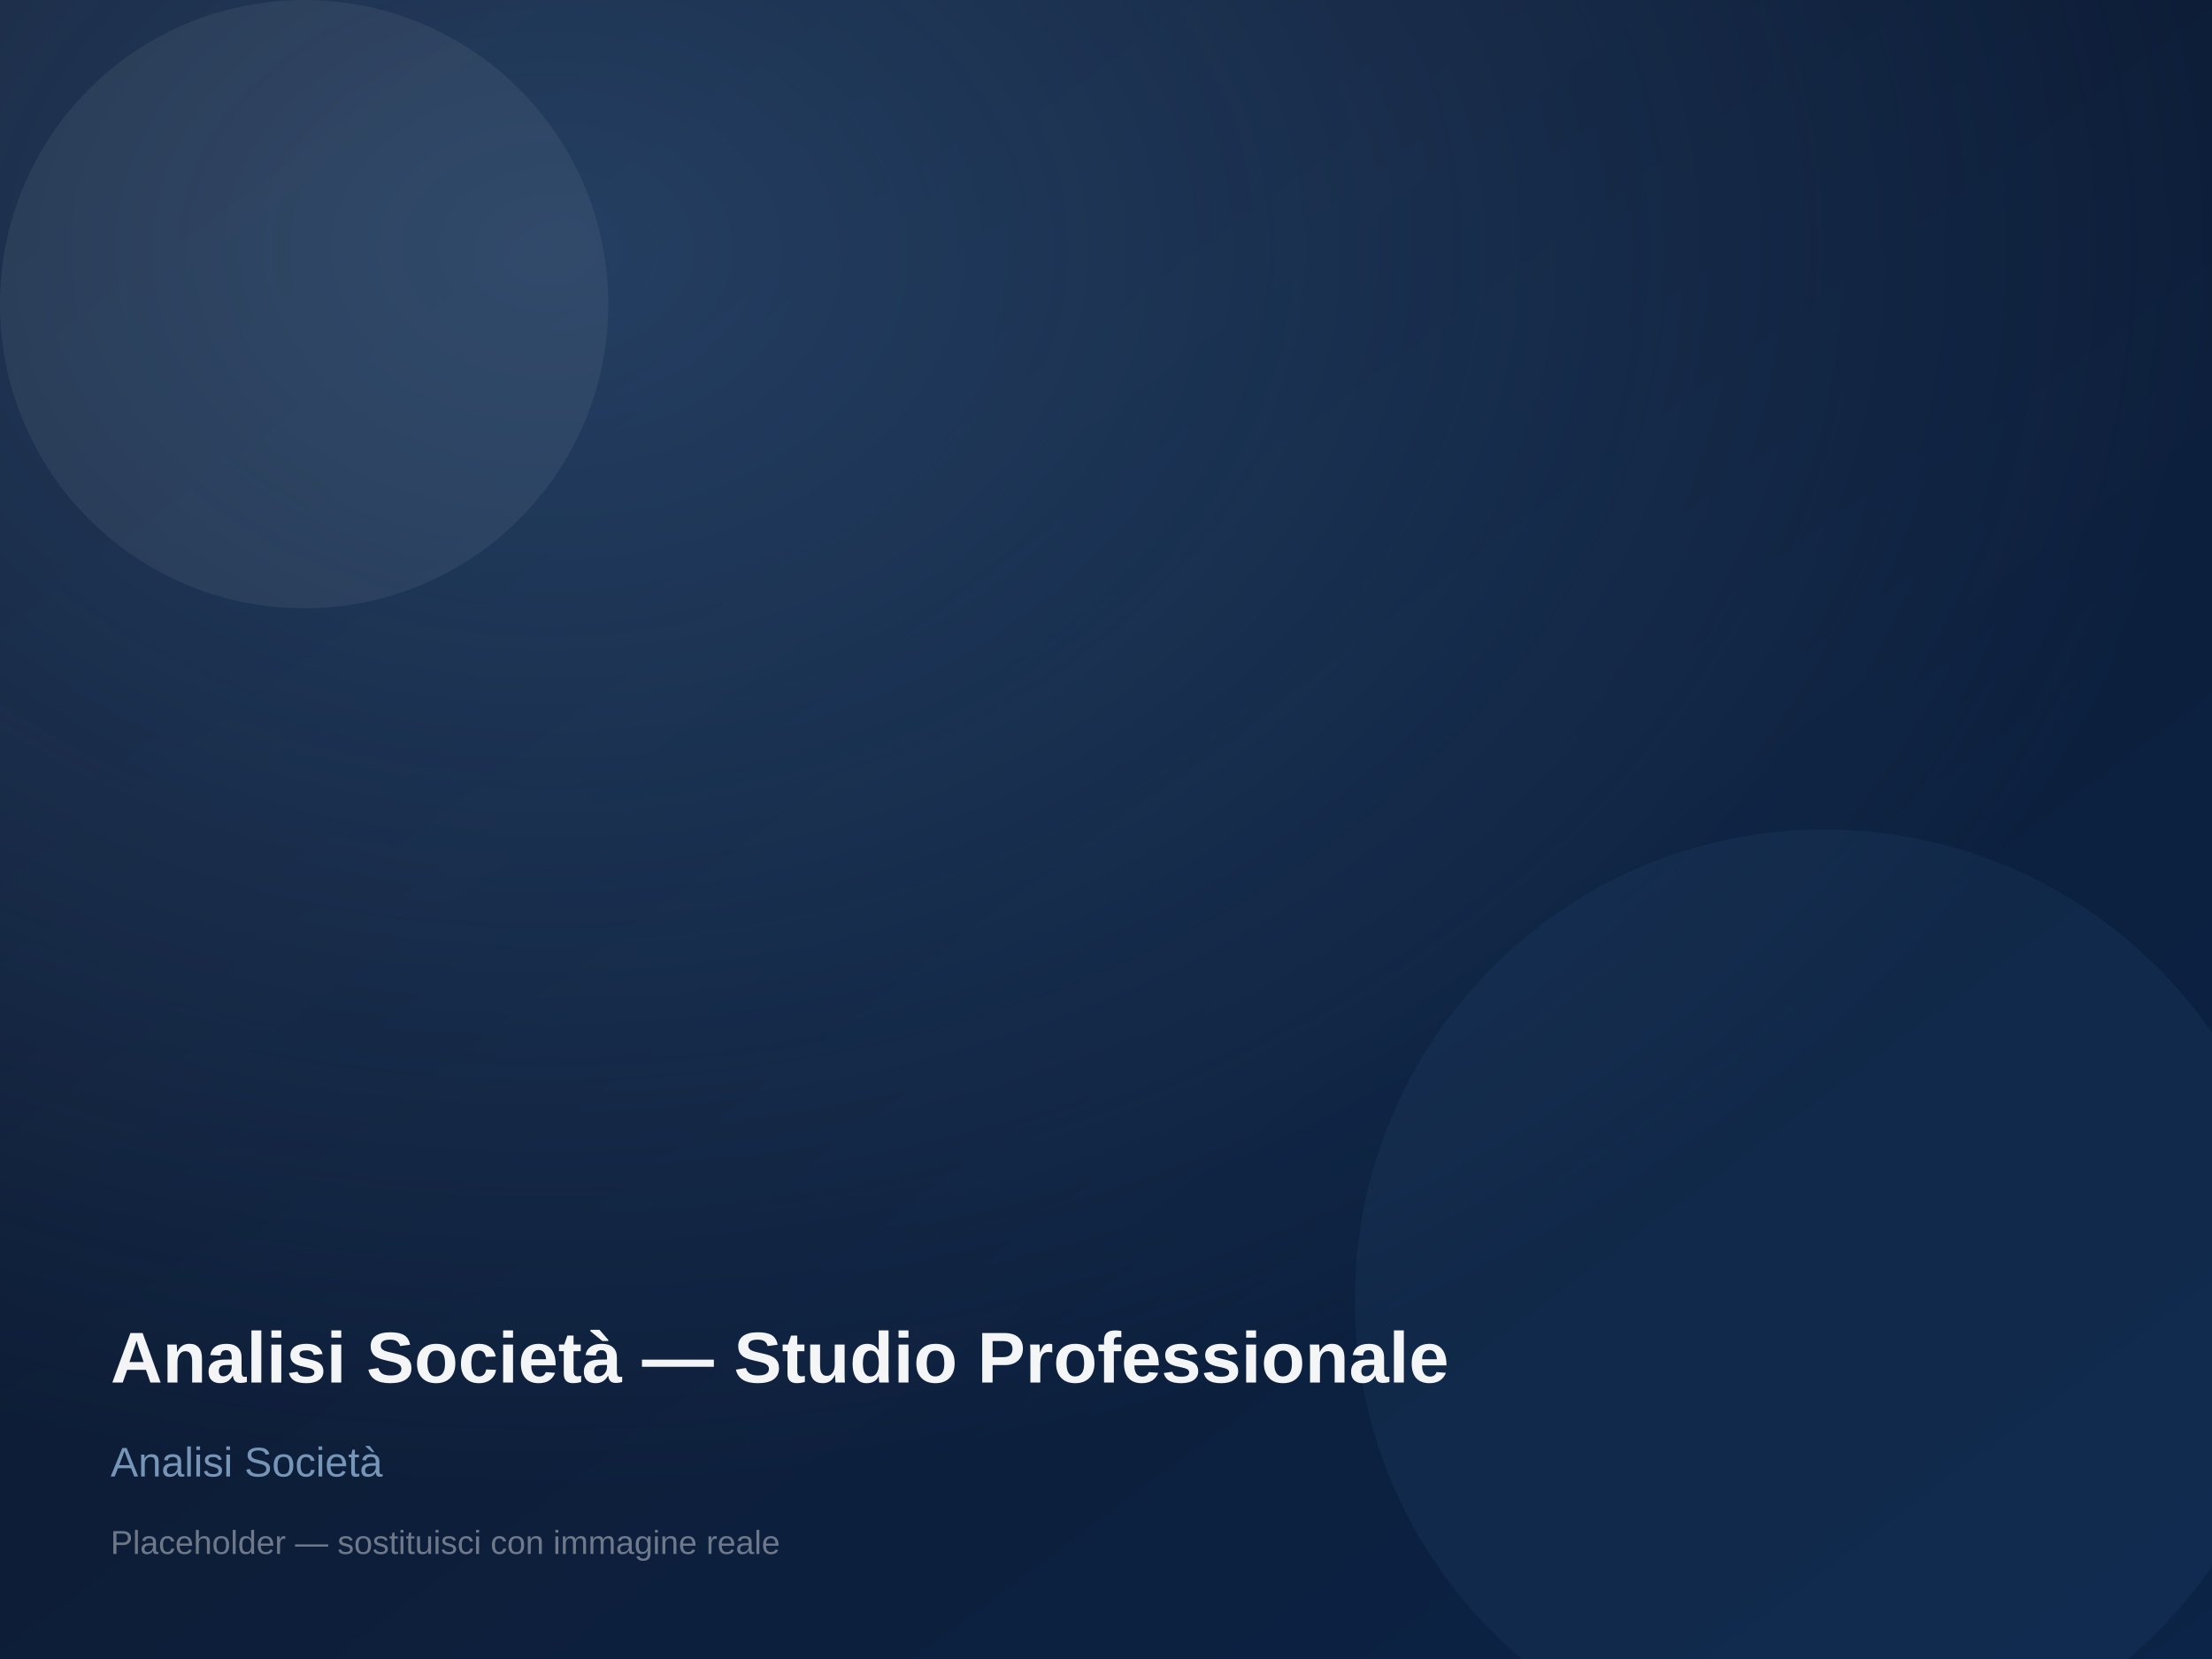
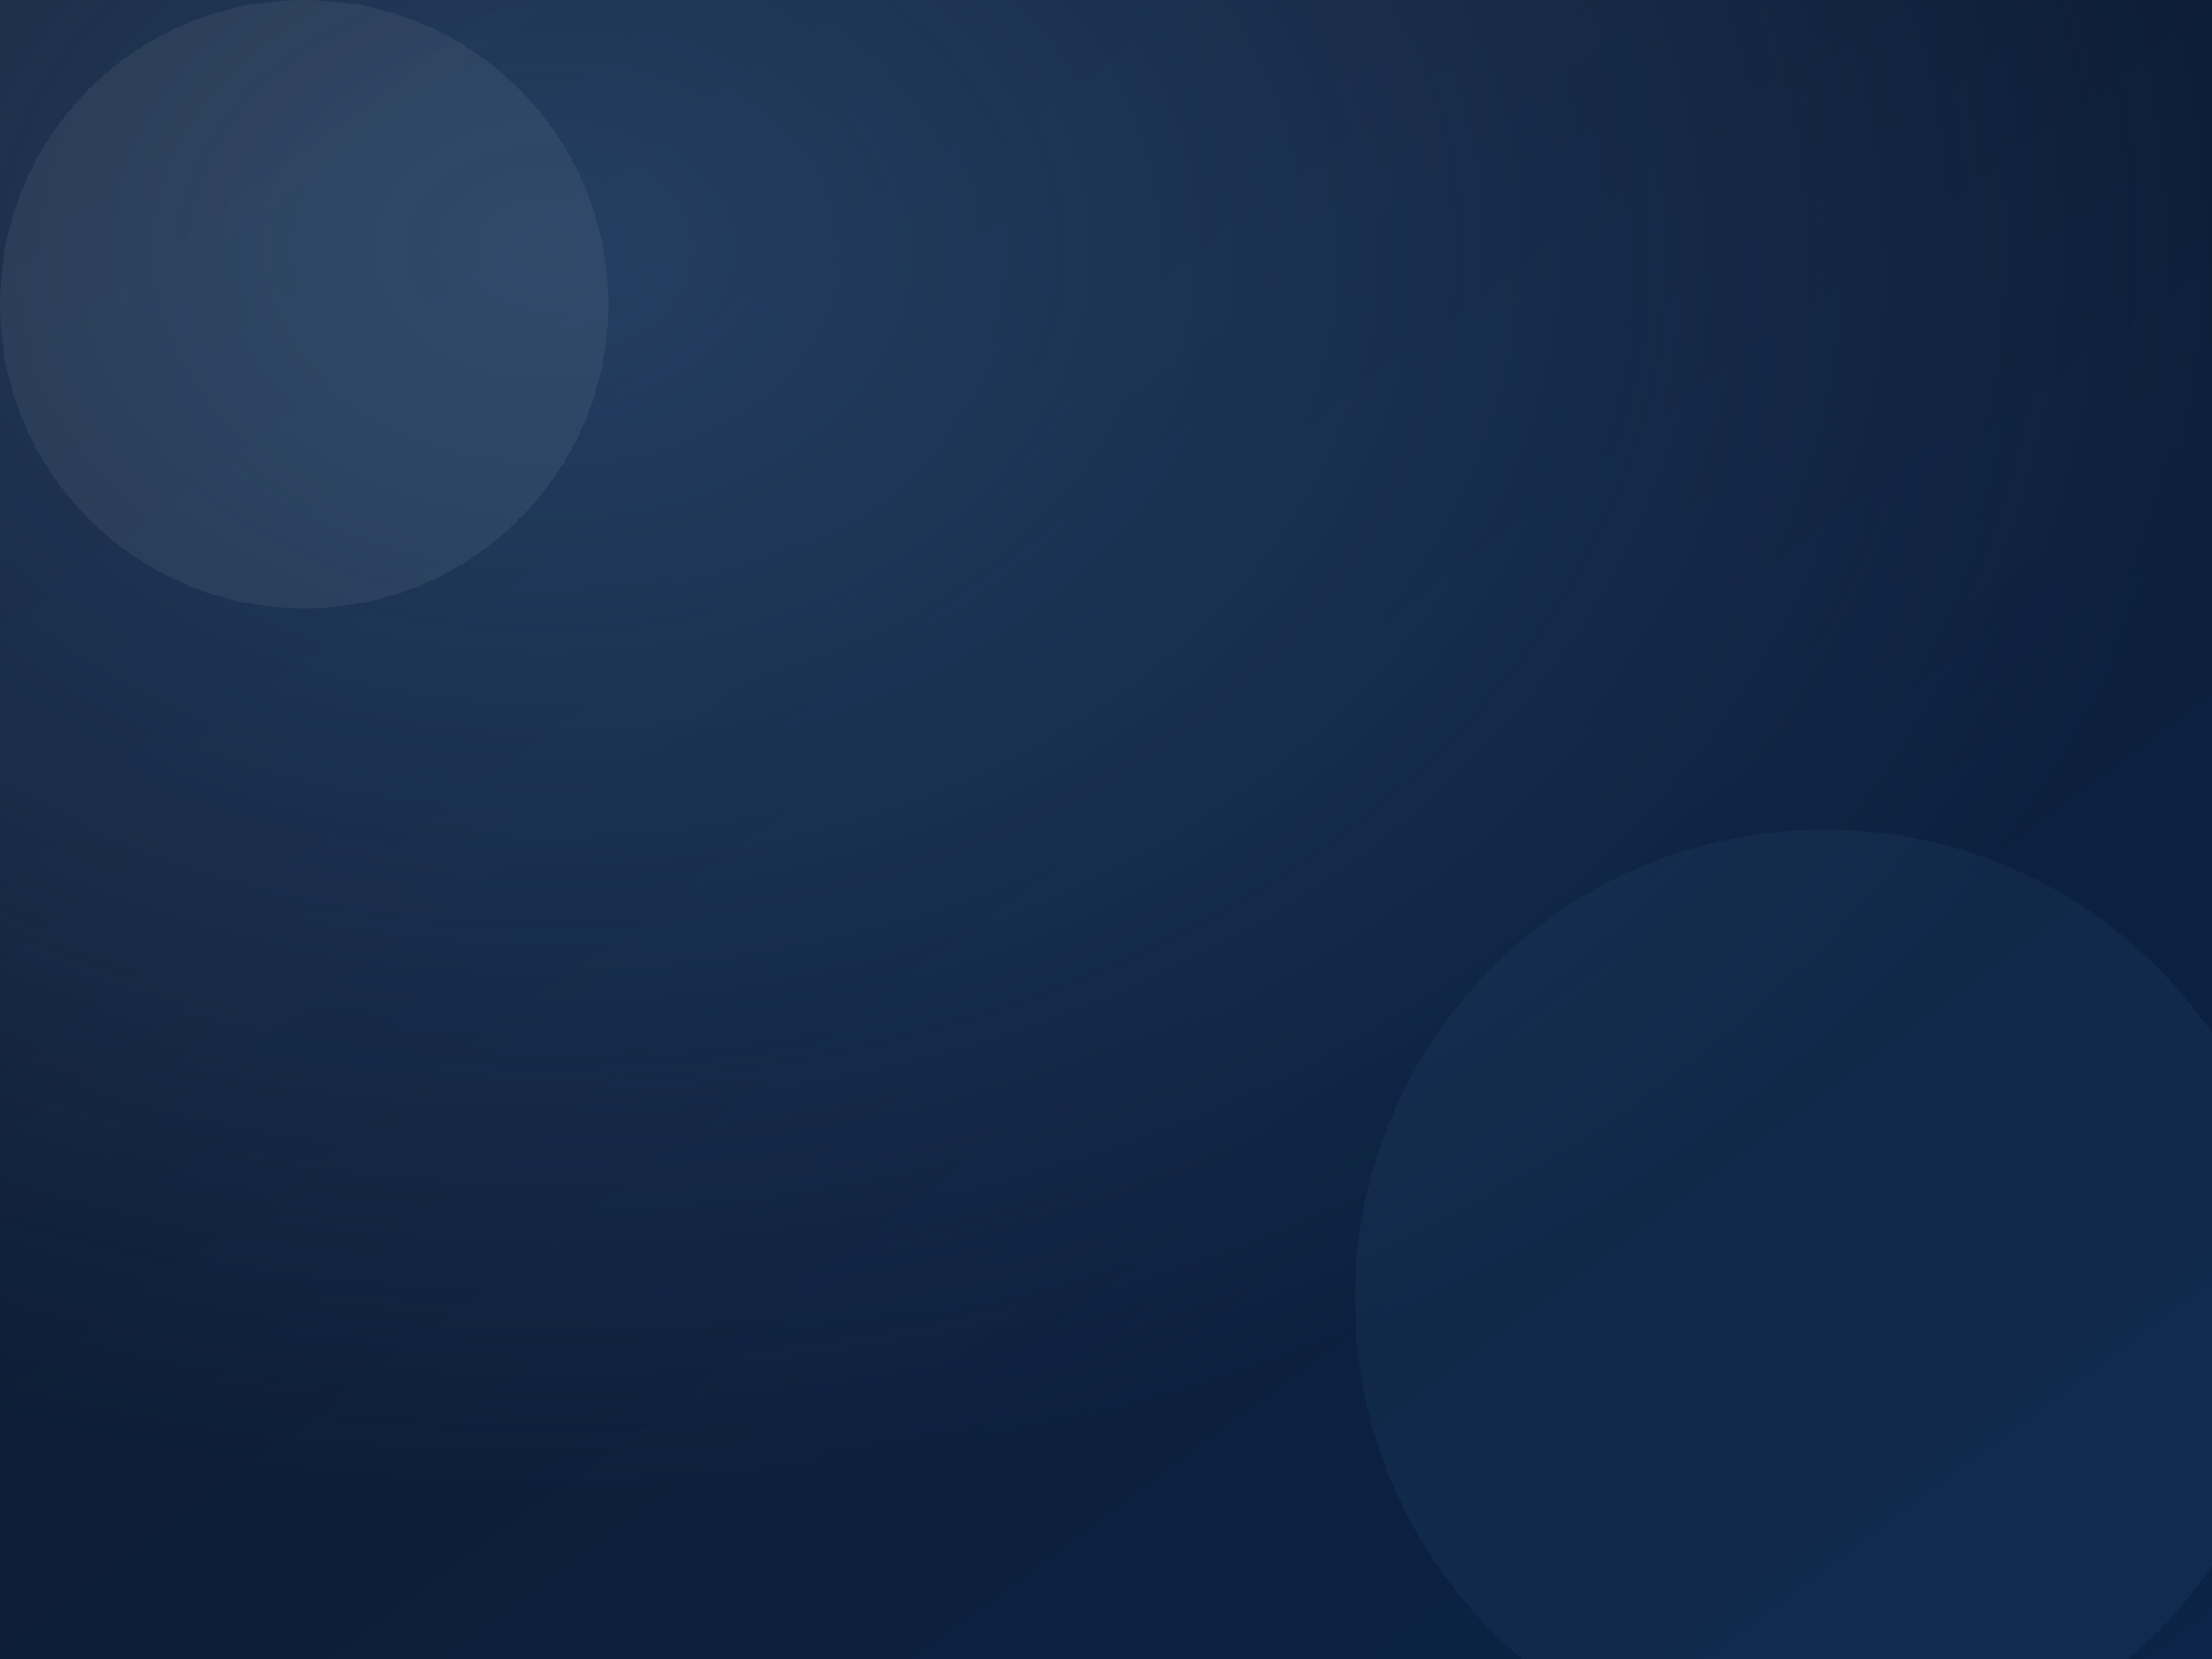
<svg xmlns="http://www.w3.org/2000/svg" viewBox="0 0 800 600">
  <defs>
    <linearGradient id="g" x1="0" y1="0" x2="1" y2="1">
      <stop offset="0%" stop-color="#0F172A" />
      <stop offset="100%" stop-color="#0B2447" />
    </linearGradient>
    <radialGradient id="glow" cx="25%" cy="15%" r="75%">
      <stop offset="0%" stop-color="#4E85BF" stop-opacity="0.35" />
      <stop offset="100%" stop-color="#4E85BF" stop-opacity="0" />
    </radialGradient>
  </defs>
  <rect width="800" height="600" fill="url(#g)" />
  <rect width="800" height="600" fill="url(#glow)" />
  <circle cx="660" cy="470" r="170" fill="#3B6FA0" opacity="0.10" />
  <circle cx="110" cy="110" r="110" fill="#ffffff" opacity="0.06" />
-   <text x="40" y="500" font-family="Arial, sans-serif" font-size="26" font-weight="700" fill="#ffffff" opacity="0.95">Analisi Società — Studio Professionale</text>
-   <text x="40" y="534" font-family="Arial, sans-serif" font-size="15" font-weight="400" fill="#89AACC" opacity="0.85">Analisi Società</text>
-   <text x="40" y="562" font-family="Arial, sans-serif" font-size="12" font-weight="400" fill="#ffffff" opacity="0.4">Placeholder — sostituisci con immagine reale</text>
</svg>
